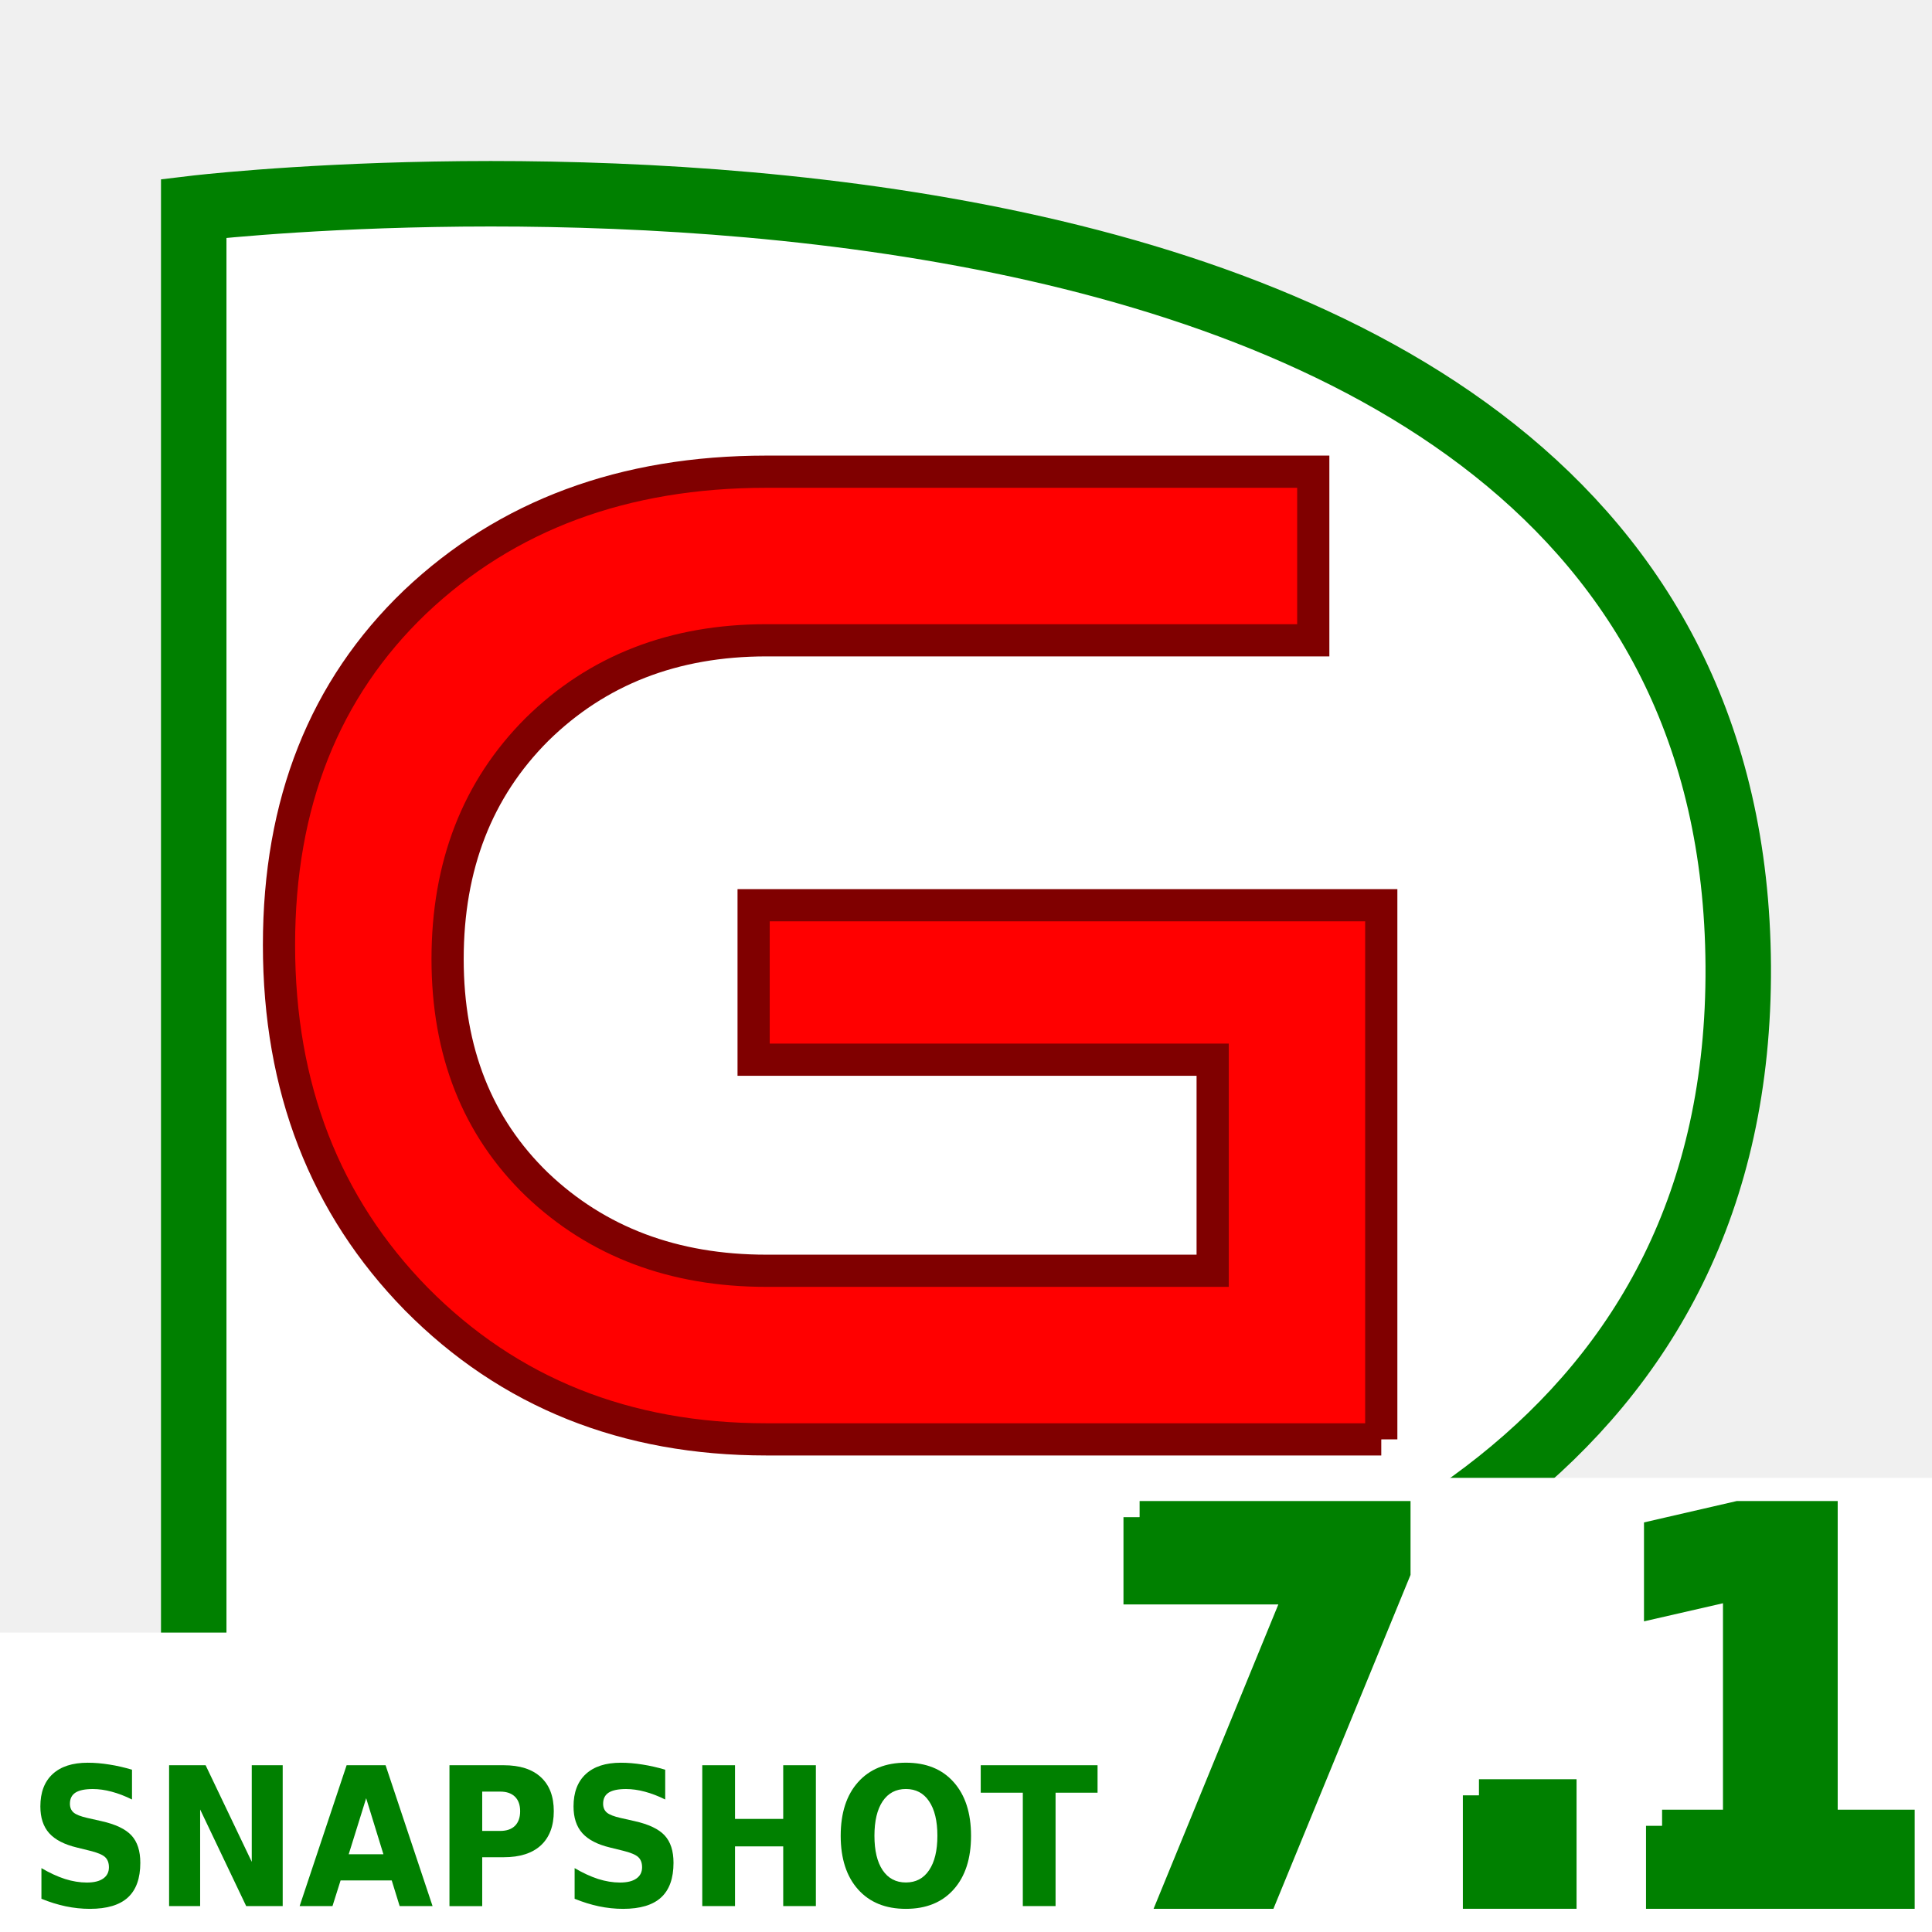
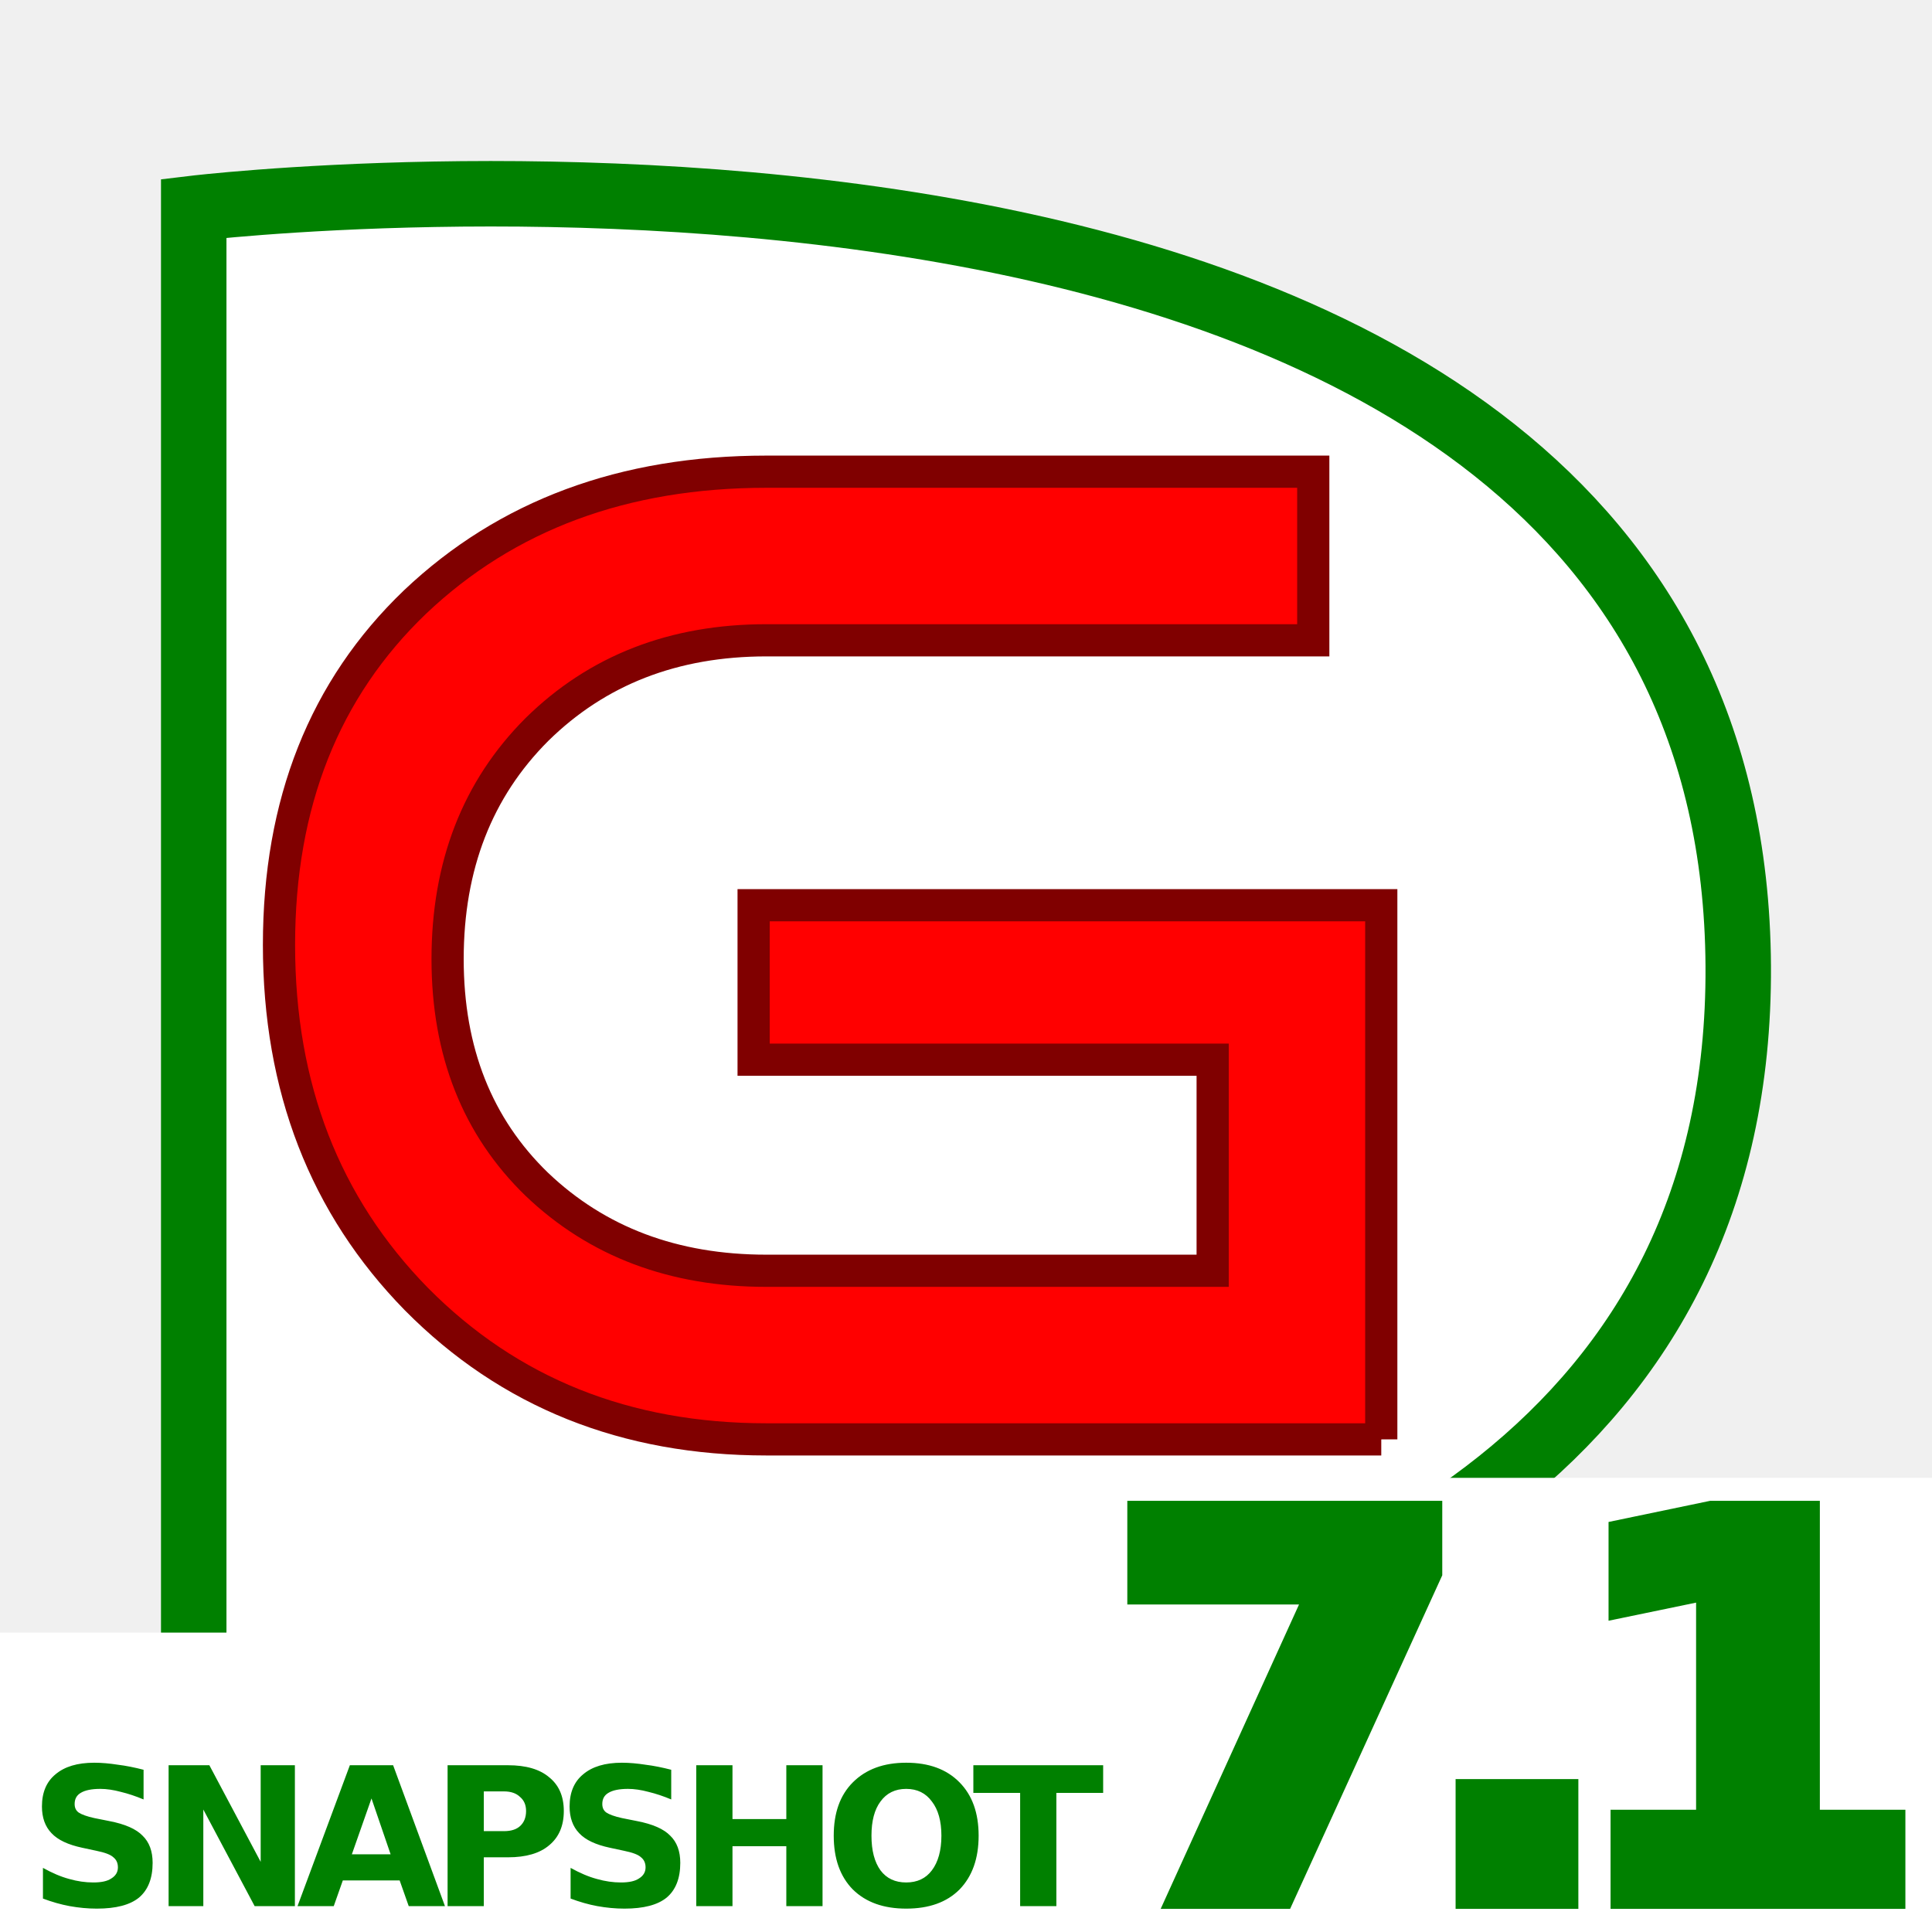
<svg xmlns="http://www.w3.org/2000/svg" xmlns:xlink="http://www.w3.org/1999/xlink" width="60" height="60" id="svg1303" version="1.1">
  <defs id="defs1305">
    <linearGradient id="linearGradient3672">
      <stop style="stop-color:#ff9933;stop-opacity:1;" offset="0" id="stop3674" />
      <stop style="stop-color:#ff9933;stop-opacity:0;" offset="1" id="stop3676" />
    </linearGradient>
    <linearGradient id="linearGradient3664">
      <stop style="stop-color:#ff9933;stop-opacity:1;" offset="0" id="stop3666" />
      <stop style="stop-color:#ff9933;stop-opacity:0;" offset="1" id="stop3668" />
    </linearGradient>
    <linearGradient id="linearGradient3656">
      <stop style="stop-color:#ff9933;stop-opacity:1;" offset="0" id="stop3658" />
      <stop style="stop-color:#ff9933;stop-opacity:0;" offset="1" id="stop3660" />
    </linearGradient>
    <linearGradient xlink:href="#linearGradient3656" id="linearGradient3662" x1="106.95" y1="237.617" x2="-6.291" y2="237.229" gradientUnits="userSpaceOnUse" />
    <linearGradient xlink:href="#linearGradient3672" id="linearGradient3678" x1="334.108" y1="193.423" x2="443.709" y2="192.539" gradientUnits="userSpaceOnUse" gradientTransform="translate(-2,0)" />
    <linearGradient xlink:href="#linearGradient3656" id="linearGradient2790" gradientUnits="userSpaceOnUse" x1="106.95" y1="237.617" x2="-6.291" y2="237.229" gradientTransform="translate(2.209709,0.441942)" />
    <linearGradient xlink:href="#linearGradient3664" id="linearGradient1335" gradientUnits="userSpaceOnUse" x1="119.182" y1="151.754" x2="35.416" y2="152.379" gradientTransform="translate(-34.8125,5.3125)" />
    <linearGradient xlink:href="#linearGradient3672" id="linearGradient1340" gradientUnits="userSpaceOnUse" gradientTransform="translate(-2.9375,13.75)" x1="334.108" y1="193.423" x2="443.709" y2="192.539" />
    <linearGradient xlink:href="#linearGradient3664" id="linearGradient1347" gradientUnits="userSpaceOnUse" gradientTransform="translate(-1.411811,90.75066)" x1="119.182" y1="151.754" x2="-4.584" y2="152.379" />
    <linearGradient xlink:href="#linearGradient3664" id="linearGradient1351" gradientUnits="userSpaceOnUse" gradientTransform="translate(-35.41181,90.75066)" x1="119.182" y1="151.754" x2="39.166" y2="152.379" />
  </defs>
  <g id="layer3" transform="translate(-116.6545,-204.472)" />
  <g id="layer1" transform="translate(-116.6545,-204.472)">
    <rect style="fill:#000000;fill-opacity:1;fill-rule:evenodd;stroke:#000000;stroke-width:3;stroke-miterlimit:4;stroke-opacity:1;stroke-dasharray:none" id="rect1375" width="0" height="104.298" x="107.834" y="154.532" />
    <path style="fill:#ffffff;fill-opacity:1;stroke:#008000;stroke-width:2.033;stroke-linecap:butt;stroke-linejoin:miter;stroke-miterlimit:4;stroke-opacity:1;stroke-dasharray:none" d="m 170.637,234.472 c 0.168,29.264 -47.966,23.529 -47.966,23.529 l 0,-47.057 c 0,0 47.798,-5.735 47.966,23.529 z" id="path2107" />
    <g style="font-size:44px;font-style:normal;font-variant:normal;font-weight:normal;font-stretch:normal;text-align:justify;line-height:125%;letter-spacing:0px;word-spacing:0px;writing-mode:lr-tb;text-anchor:start;fill:#ff0000;fill-opacity:1;stroke:#800000;font-family:Good Times;-inkscape-font-specification:Good Times" id="text3776">
      <path d="m 159.551,249.173 -19.096,0 c -4.371,0 -7.993,-1.452 -10.868,-4.356 -2.845,-2.904 -4.268,-6.571 -4.268,-11 0,-4.4 1.408,-7.949 4.224,-10.648 2.845,-2.699 6.483,-4.048 10.912,-4.048 l 16.984,0 0,5.236 -16.984,0 c -2.875,2e-5 -5.251,0.924 -7.128,2.772 -1.848,1.848 -2.772,4.224 -2.772,7.128 0,2.875 0.924,5.207 2.772,6.996 1.877,1.789 4.253,2.684 7.128,2.684 l 13.86,0 0,-6.556 -14.256,0 0,-4.796 19.492,0 0,16.588" style="" id="path3011" />
    </g>
-     <g id="g3052">
-       <rect ry="0" y="250.368" x="151.008" height="14.104" width="25.647" id="rect3003" style="fill:#ffffff;fill-opacity:1;stroke:none" />
-       <g id="text3773" style="font-size:16px;font-style:normal;font-variant:normal;font-weight:bold;font-stretch:semi-condensed;text-align:justify;line-height:125%;letter-spacing:0px;word-spacing:0px;writing-mode:lr-tb;text-anchor:start;fill:#008000;fill-opacity:1;stroke:#008000;stroke-opacity:1;font-family:DejaVu Sans;-inkscape-font-specification:DejaVu Sans Bold Semi-Condensed">
-         <path id="path3034" style="" d="m 152.046,251.588 7.914,0 0,1.695 -4.094,9.969 -2.641,0 3.875,-9.453 -5.055,0 0,-2.211" />
-         <path id="path3036" style="" d="m 162.585,260.228 2.531,0 0,3.023 -2.531,0 0,-3.023" />
-         <path id="path3038" style="" d="m 168.272,261.174 2.391,0 0,-7.539 -2.453,0.562 0,-2.047 2.438,-0.562 2.578,0 0,9.586 2.391,0 0,2.078 -7.344,0 0,-2.078" />
-       </g>
-     </g>
-     <g id="g3040">
+     <rect style="fill:#ffffff;fill-opacity:1;stroke:none" id="rect3003" width="25.647" height="14.104" x="151.008" y="250.368" ry="0" />
+     <text xml:space="preserve" style="font-size:16px;font-style:normal;font-variant:normal;font-weight:bold;font-stretch:condensed;text-align:justify;line-height:125%;letter-spacing:-1.5px;word-spacing:0px;writing-mode:lr-tb;text-anchor:start;fill:#008000;fill-opacity:1;stroke:#008000;stroke-opacity:1;font-family:DejaVu Sans;-inkscape-font-specification:DejaVu Sans Bold Semi-Condensed" x="151.085" y="263.252" id="text3773">
+       <tspan id="tspan3821" x="151.085" y="263.252" style="-inkscape-font-specification:DejaVu Sans Bold;font-family:DejaVu Sans;font-weight:bold;font-style:normal;font-stretch:normal;font-variant:normal;font-size:16px;text-anchor:start;text-align:justify;writing-mode:lr;line-height:125%;letter-spacing:-1.5px">7.1</tspan>
+     </text>
+     <g id="g3889">
      <rect ry="0" y="255.174" x="116.655" height="9.298" width="35.337" id="rect3003-5" style="fill:#ffffff;fill-opacity:1;stroke:none" />
-       <g id="text3773-7" style="font-size:6px;font-style:normal;font-variant:normal;font-weight:bold;font-stretch:semi-condensed;text-align:justify;line-height:125%;letter-spacing:0px;word-spacing:0px;writing-mode:lr-tb;text-anchor:start;fill:#008000;fill-opacity:1;stroke:none;font-family:DejaVu Sans;-inkscape-font-specification:DejaVu Sans Bold Semi-Condensed">
-         <path id="path3017" style="" d="m 120.754,259.431 0,0.926 c -0.215,-0.107 -0.426,-0.188 -0.633,-0.243 -0.205,-0.055 -0.399,-0.082 -0.583,-0.082 -0.242,0 -0.422,0.037 -0.539,0.111 -0.115,0.074 -0.173,0.189 -0.173,0.346 0,0.117 0.039,0.209 0.117,0.275 0.078,0.065 0.221,0.12 0.428,0.167 l 0.431,0.097 c 0.439,0.098 0.751,0.246 0.935,0.445 0.184,0.199 0.275,0.482 0.275,0.85 -1e-5,0.482 -0.129,0.842 -0.387,1.078 -0.256,0.234 -0.648,0.352 -1.178,0.352 -0.25,0 -0.501,-0.026 -0.753,-0.079 -0.25,-0.053 -0.501,-0.131 -0.753,-0.234 l 0,-0.952 c 0.252,0.148 0.495,0.261 0.73,0.337 0.234,0.074 0.461,0.111 0.68,0.111 0.221,0 0.39,-0.041 0.507,-0.123 0.119,-0.082 0.179,-0.199 0.179,-0.352 0,-0.137 -0.04,-0.242 -0.12,-0.316 -0.08,-0.074 -0.24,-0.141 -0.48,-0.199 l -0.393,-0.097 c -0.393,-0.094 -0.681,-0.243 -0.864,-0.448 -0.182,-0.205 -0.272,-0.481 -0.272,-0.829 0,-0.436 0.127,-0.77 0.381,-1.005 0.254,-0.234 0.617,-0.352 1.09,-0.352 0.217,0 0.439,0.019 0.668,0.056 0.229,0.035 0.465,0.089 0.709,0.161" />
-         <path id="path3019" style="" d="m 121.906,259.293 1.134,0 1.433,3 0,-3 0.961,0 0,4.374 -1.134,0 -1.43,-3 0,3 -0.964,0 0,-4.374" />
-         <path id="path3021" style="" d="m 128.82,262.87 -1.588,0 -0.252,0.797 -1.02,0 1.459,-4.374 1.21,0 1.459,4.374 -1.022,0 -0.246,-0.797 m -1.336,-0.812 1.078,0 -0.536,-1.74 -0.542,1.74" />
-         <path id="path3023" style="" d="m 130.613,259.293 1.685,0 c 0.502,0 0.887,0.124 1.154,0.372 0.268,0.246 0.401,0.598 0.401,1.055 -1e-5,0.459 -0.134,0.813 -0.401,1.061 -0.268,0.246 -0.652,0.369 -1.154,0.369 l -0.668,0 0,1.518 -1.017,0 0,-4.374 m 1.017,0.817 0,1.222 0.56,0 c 0.197,0 0.35,-0.053 0.457,-0.158 0.107,-0.107 0.161,-0.259 0.161,-0.454 0,-0.195 -0.054,-0.346 -0.161,-0.451 -0.107,-0.105 -0.26,-0.158 -0.457,-0.158 l -0.56,0" />
-         <path id="path3025" style="" d="m 137.313,259.431 0,0.926 c -0.215,-0.107 -0.426,-0.188 -0.633,-0.243 -0.205,-0.055 -0.399,-0.082 -0.583,-0.082 -0.242,0 -0.422,0.037 -0.539,0.111 -0.115,0.074 -0.173,0.189 -0.173,0.346 0,0.117 0.039,0.209 0.117,0.275 0.078,0.065 0.221,0.12 0.428,0.167 l 0.431,0.097 c 0.439,0.098 0.751,0.246 0.935,0.445 0.184,0.199 0.275,0.482 0.275,0.85 0,0.482 -0.129,0.842 -0.387,1.078 -0.256,0.234 -0.648,0.352 -1.178,0.352 -0.25,0 -0.501,-0.026 -0.753,-0.079 -0.25,-0.053 -0.501,-0.131 -0.753,-0.234 l 0,-0.952 c 0.252,0.148 0.495,0.261 0.729,0.337 0.234,0.074 0.461,0.111 0.68,0.111 0.221,0 0.39,-0.041 0.507,-0.123 0.119,-0.082 0.179,-0.199 0.179,-0.352 0,-0.137 -0.04,-0.242 -0.12,-0.316 -0.08,-0.074 -0.24,-0.141 -0.48,-0.199 l -0.393,-0.097 c -0.393,-0.094 -0.681,-0.243 -0.864,-0.448 -0.182,-0.205 -0.272,-0.481 -0.272,-0.829 0,-0.436 0.127,-0.77 0.381,-1.005 0.254,-0.234 0.617,-0.352 1.09,-0.352 0.217,0 0.439,0.019 0.668,0.056 0.229,0.035 0.465,0.089 0.709,0.161" />
-         <path id="path3027" style="" d="m 138.464,259.293 1.017,0 0,1.667 1.497,0 0,-1.667 1.014,0 0,4.374 -1.014,0 0,-1.854 -1.497,0 0,1.854 -1.017,0 0,-4.374" />
-         <path id="path3029" style="" d="m 144.787,260.031 c -0.309,0 -0.549,0.127 -0.721,0.381 -0.17,0.254 -0.255,0.611 -0.255,1.072 0,0.459 0.085,0.815 0.255,1.069 0.172,0.254 0.412,0.381 0.721,0.381 0.311,0 0.551,-0.127 0.721,-0.381 0.172,-0.254 0.258,-0.61 0.258,-1.069 -1e-5,-0.461 -0.086,-0.818 -0.258,-1.072 -0.17,-0.254 -0.41,-0.381 -0.721,-0.381 m 0,-0.817 c 0.633,0 1.128,0.201 1.485,0.604 0.359,0.402 0.539,0.958 0.539,1.667 0,0.707 -0.18,1.262 -0.539,1.664 -0.357,0.402 -0.853,0.604 -1.485,0.604 -0.631,0 -1.126,-0.201 -1.485,-0.604 -0.359,-0.402 -0.539,-0.957 -0.539,-1.664 0,-0.709 0.18,-1.265 0.539,-1.667 0.359,-0.402 0.854,-0.604 1.485,-0.604" />
-         <path id="path3031" style="" d="m 147.113,259.293 3.627,0 0,0.853 -1.304,0 0,3.521 -1.017,0 0,-3.521 -1.307,0 0,-0.853" />
-       </g>
+       <text id="text3773-7" y="263.667" x="117.52" style="font-size:6px;font-style:normal;font-variant:normal;font-weight:bold;font-stretch:condensed;text-align:justify;line-height:125%;letter-spacing:-0.5px;word-spacing:0px;writing-mode:lr-tb;text-anchor:start;fill:#008000;fill-opacity:1;stroke:none;font-family:DejaVu Sans;-inkscape-font-specification:DejaVu Sans Bold Semi-Condensed" xml:space="preserve">
+         <tspan y="263.667" x="117.52" id="tspan3844" style="-inkscape-font-specification:DejaVu Sans Bold;font-family:DejaVu Sans;font-weight:bold;font-style:normal;font-stretch:normal;font-variant:normal;font-size:6px;text-anchor:start;text-align:justify;writing-mode:lr;line-height:125%;letter-spacing:-0.5px">SNAPSHOT</tspan>
+       </text>
    </g>
  </g>
</svg>
